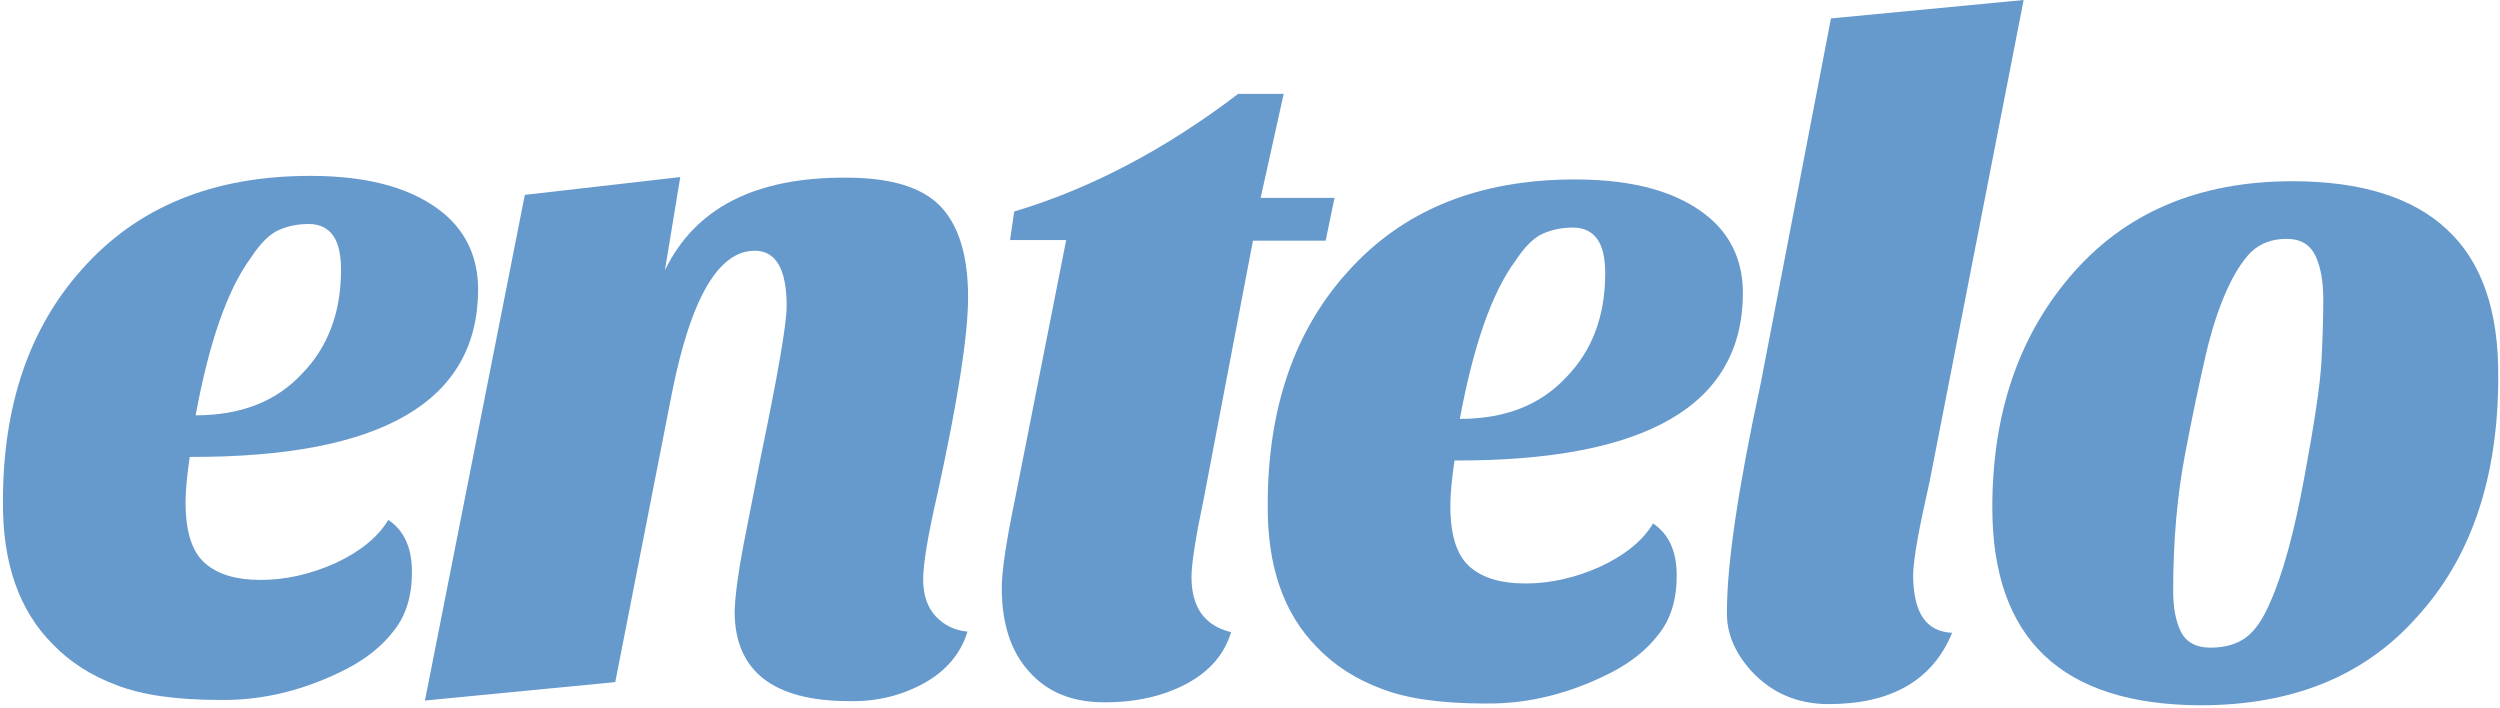
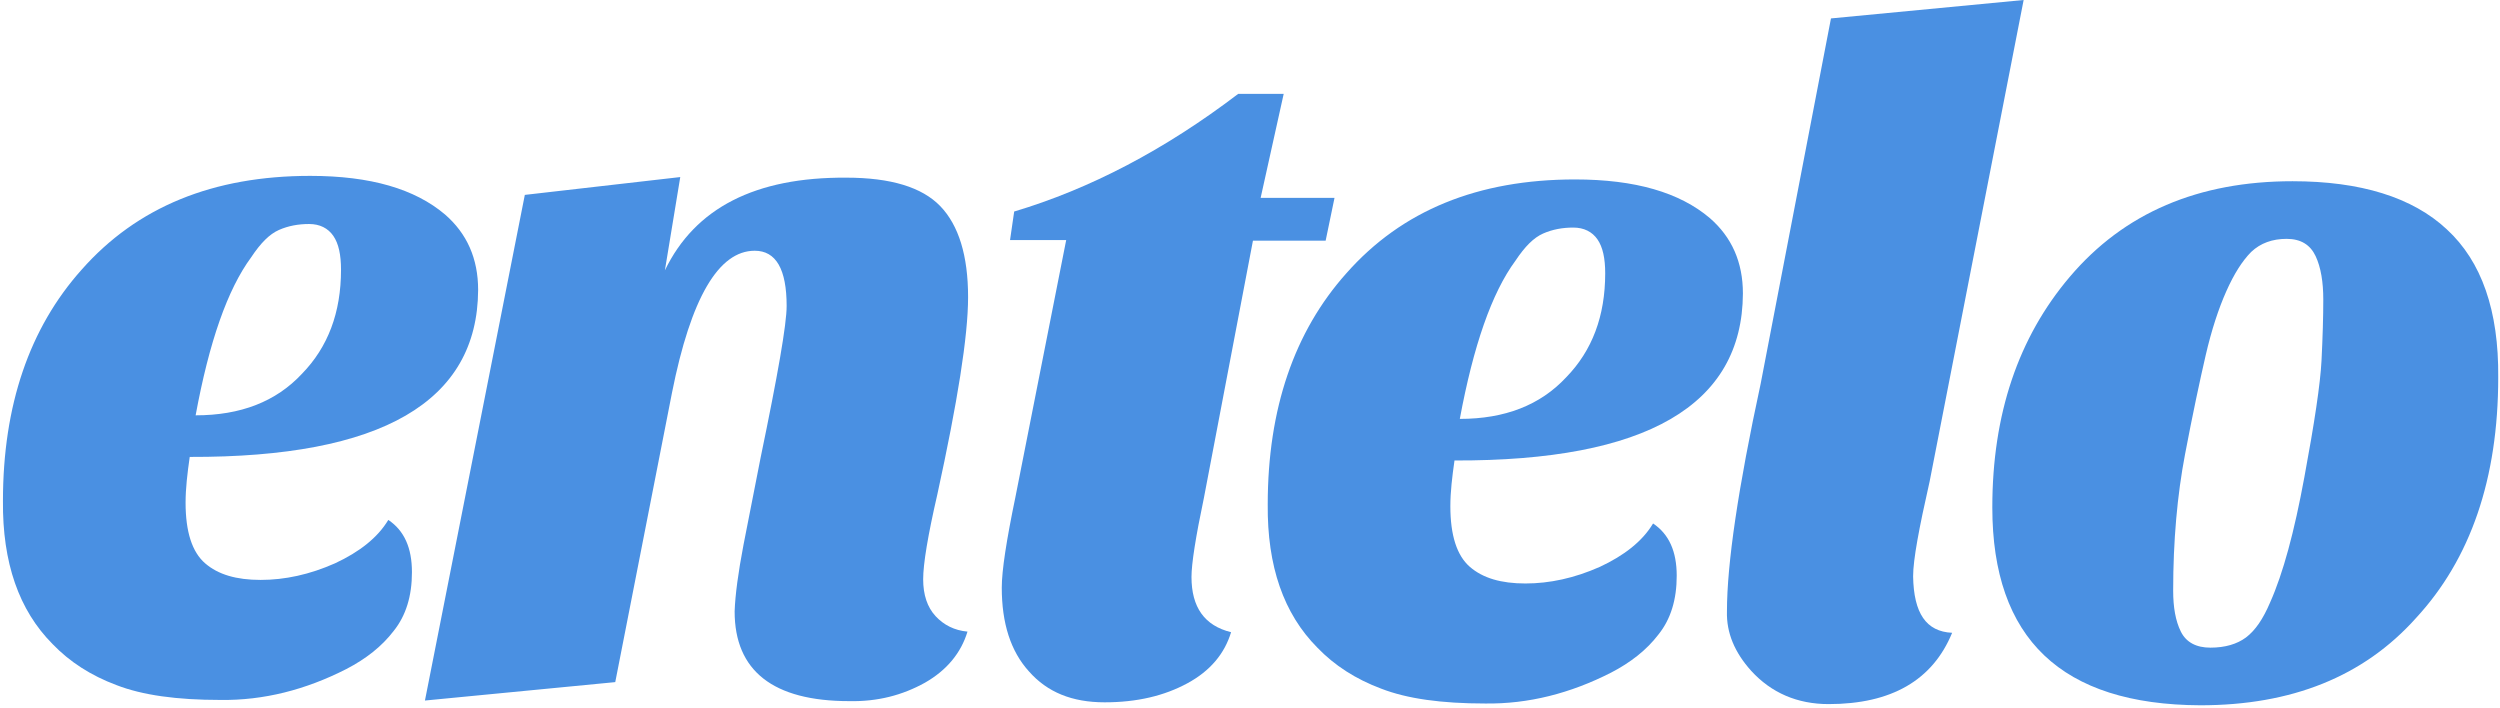
<svg xmlns="http://www.w3.org/2000/svg" width="594px" height="168px" viewBox="0 0 594 168" version="1.1">
  <g id="Portfolio" stroke="none" stroke-width="1" fill="none" fill-rule="evenodd">
-     <g id="entelo-logo-white" fill="#6699CC" fill-rule="nonzero">
+     <g id="entelo-logo-white" fill="#4A90E2" fill-rule="nonzero">
      <path d="M92.26,123.529 C96.051,126.071 97.877,130.165 97.877,135.953 C97.877,141.6 96.472,146.259 93.523,149.929 C90.715,153.6 86.923,156.565 82.289,158.965 C72.6,163.906 62.63,166.447 52.379,166.306 C41.987,166.306 33.843,165.176 27.664,162.776 C21.626,160.518 16.57,157.271 12.498,153.035 C4.494,144.988 0.562,133.694 0.702,119.012 C0.702,96.282 7.021,77.929 19.379,64.094 C32.579,49.129 50.694,41.788 73.723,41.788 C88.047,41.788 98.579,44.894 105.74,50.965 C110.936,55.482 113.604,61.412 113.604,68.894 C113.464,95.435 90.715,108.706 45.077,108.565 C44.515,112.518 44.094,116.047 44.094,119.435 C44.094,126.353 45.638,131.153 48.728,133.835 C51.817,136.518 56.17,137.788 61.928,137.788 C67.685,137.788 73.583,136.518 79.621,133.835 C85.379,131.153 89.732,127.765 92.26,123.529 Z M46.481,98.682 C57.153,98.682 65.579,95.435 71.757,88.8 C77.936,82.447 81.026,74.259 81.026,64.094 C81.026,60.565 80.464,57.882 79.2,56.047 C77.936,54.212 75.97,53.224 73.443,53.224 C70.915,53.224 68.528,53.647 66.281,54.635 C64.034,55.624 61.928,57.741 59.681,61.129 C54.064,68.753 49.711,81.176 46.481,98.682 Z" id="Shape" />
      <path d="M201.791,166.588 C183.677,166.588 174.549,159.388 174.549,145.271 C174.689,141.318 175.391,136.094 176.655,129.459 L180.728,108.706 C184.8,89.082 186.906,77.082 186.906,72.706 C186.906,63.953 184.379,59.576 179.323,59.576 C170.757,59.576 164.157,70.729 159.664,93.318 L146.183,162.071 L100.966,166.447 L124.698,46.306 L161.63,42.071 L157.979,64.235 C165.14,49.412 179.464,42.071 201.089,42.212 C211.621,42.212 219.064,44.471 223.417,48.988 C227.77,53.506 230.017,60.706 230.017,70.588 C230.017,79.906 227.489,95.576 222.715,117.459 C220.468,127.2 219.345,133.976 219.345,137.647 C219.345,141.318 220.328,144.282 222.294,146.4 C224.26,148.518 226.787,149.788 229.877,150.071 C228.332,155.153 224.962,159.247 219.766,162.212 C214.43,165.176 208.532,166.729 201.791,166.588 Z" id="Shape" />
      <path d="M238.021,139.624 C238.021,135.529 239.145,128.329 241.251,118.165 L253.328,57.035 L239.987,57.035 L240.97,50.259 C258.945,44.894 276.779,35.576 294.191,22.306 L305.004,22.306 L299.528,47.012 L317.081,47.012 L314.974,57.176 L297.702,57.176 L286.047,118.306 C284.081,127.624 283.098,133.976 283.098,137.082 C283.098,144.282 286.187,148.659 292.506,150.212 C290.962,155.294 287.591,159.388 282.115,162.353 C276.638,165.318 270.179,166.871 262.455,166.871 C254.732,166.871 248.834,164.471 244.481,159.529 C240.128,154.729 238.021,148.094 238.021,139.624 Z" id="Shape" />
      <path d="M392.77,124.376 C396.562,126.918 398.387,131.012 398.387,136.8 C398.387,142.447 396.983,147.106 394.034,150.776 C391.226,154.447 387.434,157.412 382.8,159.812 C373.111,164.753 363.14,167.294 352.889,167.153 C342.498,167.153 334.353,166.024 328.174,163.624 C322.136,161.365 317.081,158.118 313.009,153.882 C305.004,145.835 301.072,134.541 301.213,119.859 C301.213,97.129 307.532,78.776 319.889,64.941 C333.089,49.976 351.204,42.635 374.234,42.635 C388.557,42.635 399.089,45.741 406.251,51.812 C411.447,56.329 414.115,62.259 414.115,69.741 C413.974,96.282 391.226,109.553 345.587,109.412 C345.026,113.365 344.604,116.894 344.604,120.282 C344.604,127.2 346.149,132 349.238,134.682 C352.328,137.365 356.681,138.635 362.438,138.635 C368.196,138.635 374.094,137.365 380.132,134.682 C385.889,132 390.243,128.612 392.77,124.376 Z M346.851,99.529 C357.523,99.529 365.949,96.282 372.128,89.647 C378.306,83.294 381.396,75.106 381.396,64.941 C381.396,61.412 380.834,58.729 379.57,56.894 C378.306,55.059 376.34,54.071 373.813,54.071 C371.285,54.071 368.898,54.494 366.651,55.482 C364.404,56.471 362.298,58.588 360.051,61.976 C354.434,69.6 350.081,82.165 346.851,99.529 Z" id="Shape" />
      <path d="M463.826,150.353 C459.191,161.647 449.362,167.294 434.477,167.294 C427.034,167.294 420.855,164.612 416.081,159.388 C412.149,155.012 410.183,150.353 410.323,145.271 C410.323,133.976 412.991,115.906 418.328,91.2 L435.038,4.376 L480.817,7.1e-15 L458.489,114.353 C455.962,125.506 454.557,132.988 454.557,136.941 C454.698,145.694 457.647,150.071 463.826,150.353 Z" id="Shape" />
      <path d="M522.804,167.576 C489.804,167.435 473.374,151.765 473.374,120.565 C473.374,98.4 479.553,80.188 491.77,65.788 C504.689,50.541 522.383,43.059 544.711,43.059 C560.86,43.059 573.217,46.871 581.362,54.494 C589.647,62.118 593.719,73.835 593.579,89.647 C593.579,113.788 586.979,132.847 574.06,146.824 C561.562,160.8 544.43,167.576 522.804,167.576 Z M528.983,69.176 C527.157,73.271 525.472,78.353 524.068,84.424 C522.664,90.494 520.979,98.4 519.153,108 C517.328,117.6 516.345,128.471 516.345,140.329 C516.345,144.282 516.906,147.529 518.17,150.071 C519.434,152.612 521.821,153.882 525.191,153.882 C528.702,153.882 531.511,153.035 533.617,151.482 C535.864,149.788 537.689,147.106 539.374,143.153 C542.464,136.235 545.132,126.353 547.519,113.365 C549.906,100.518 551.311,91.2 551.591,85.694 C551.872,80.047 552.013,75.247 552.013,71.153 C552.013,67.059 551.451,63.529 550.187,60.847 C548.923,58.165 546.677,56.753 543.306,56.753 C539.936,56.753 537.128,57.741 534.881,59.859 C532.774,61.976 530.809,65.082 528.983,69.176 Z" id="Shape" />
    </g>
  </g>
</svg>
